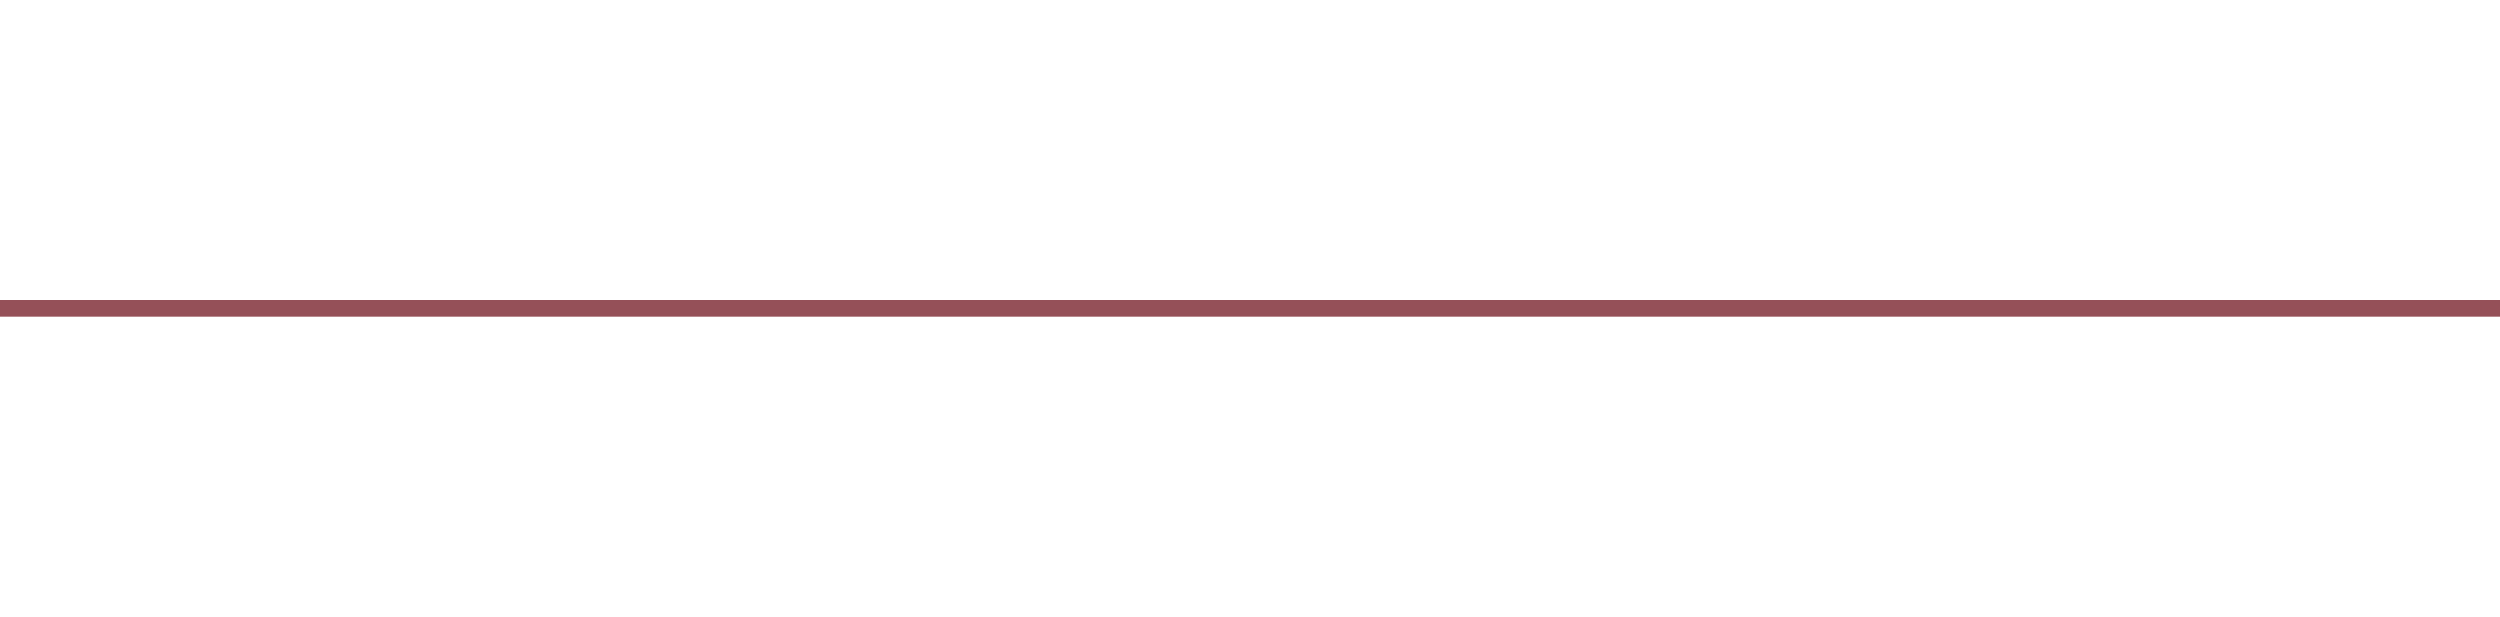
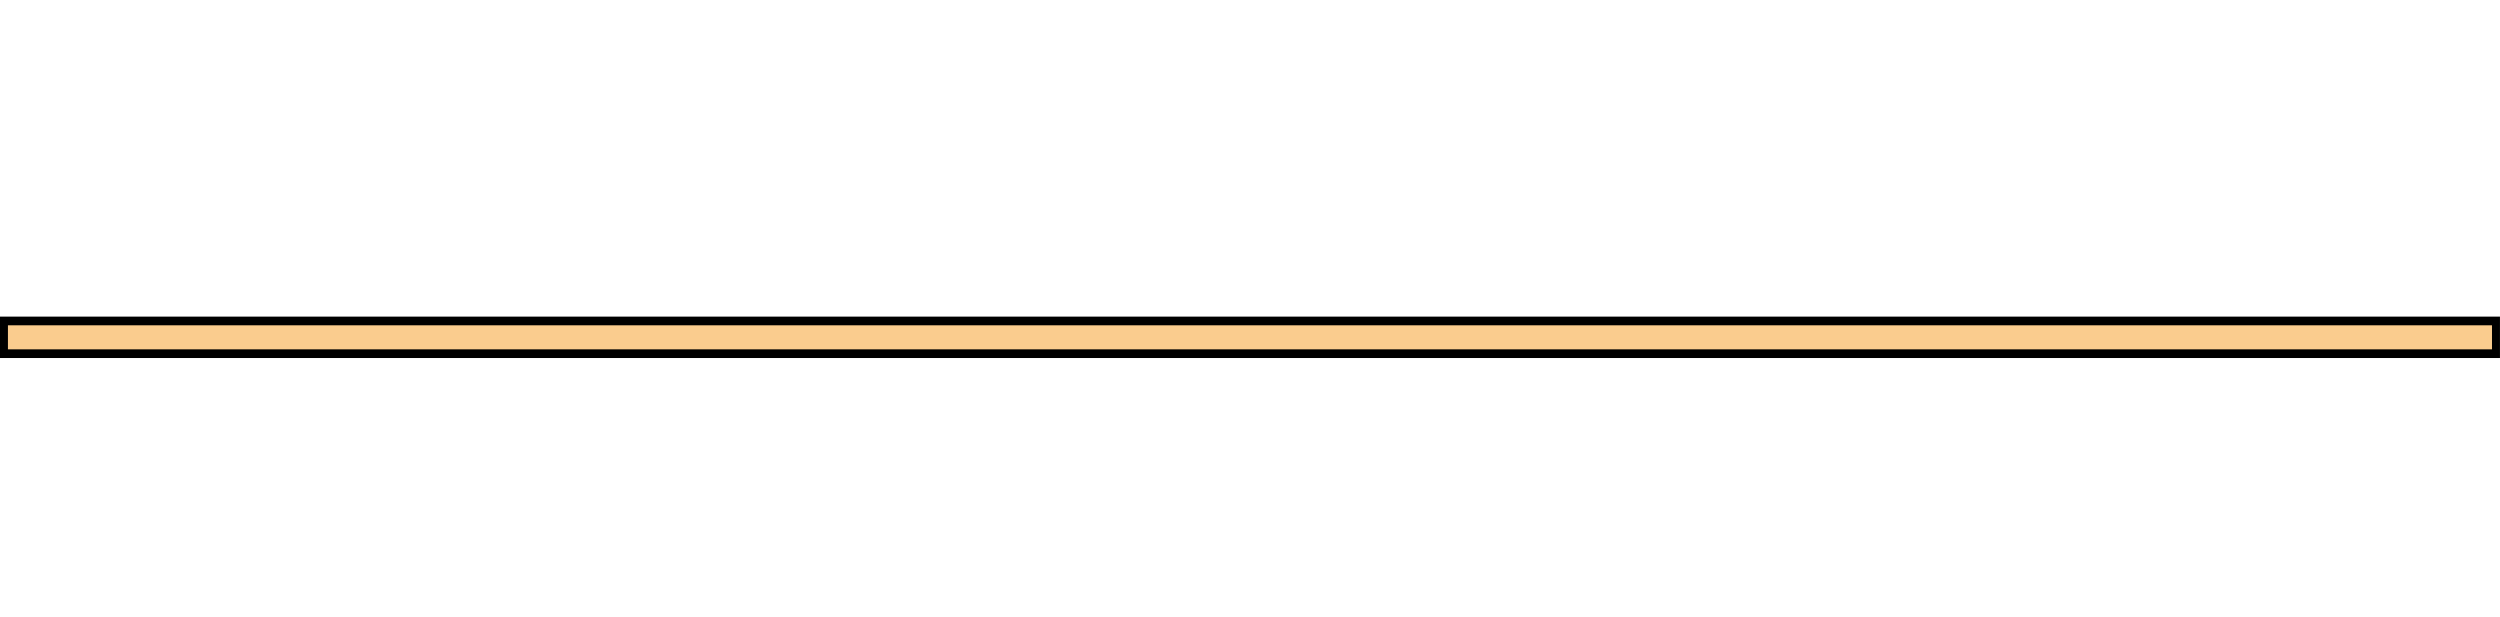
<svg xmlns="http://www.w3.org/2000/svg" width="15mm" height="3.7mm" viewBox="0 0 15 3.7" version="1.1" id="svg8">
  <defs id="defs2" />
  <g id="layer1" transform="translate(0,-293.3)">
-     <path id="path1022" d="M 0,295.15 H 15" style="fill:none;stroke:#955058;stroke-width:0.1;stroke-linecap:butt;stroke-linejoin:miter;stroke-miterlimit:4;stroke-dasharray:none;stroke-dashoffset:0.8;stroke-opacity:1" />
+     <g id="g840" transform="matrix(0.9974766,0,0,1.084813,0.01469987,-24.85809)" style="stroke:#000000;stroke-width:0.048;stroke-miterlimit:4;stroke-dasharray:none;stroke-opacity:1">
+       <rect style="fill:#facc8e;fill-opacity:1;stroke:#000000;stroke-width:0.048;stroke-linecap:square;stroke-miterlimit:4;stroke-dasharray:none;stroke-dashoffset:0.295;stroke-opacity:1" id="rect4935" width="14.99" height="0.181" x="0.009" y="295.059" />
+     </g>
  </g>
</svg>
